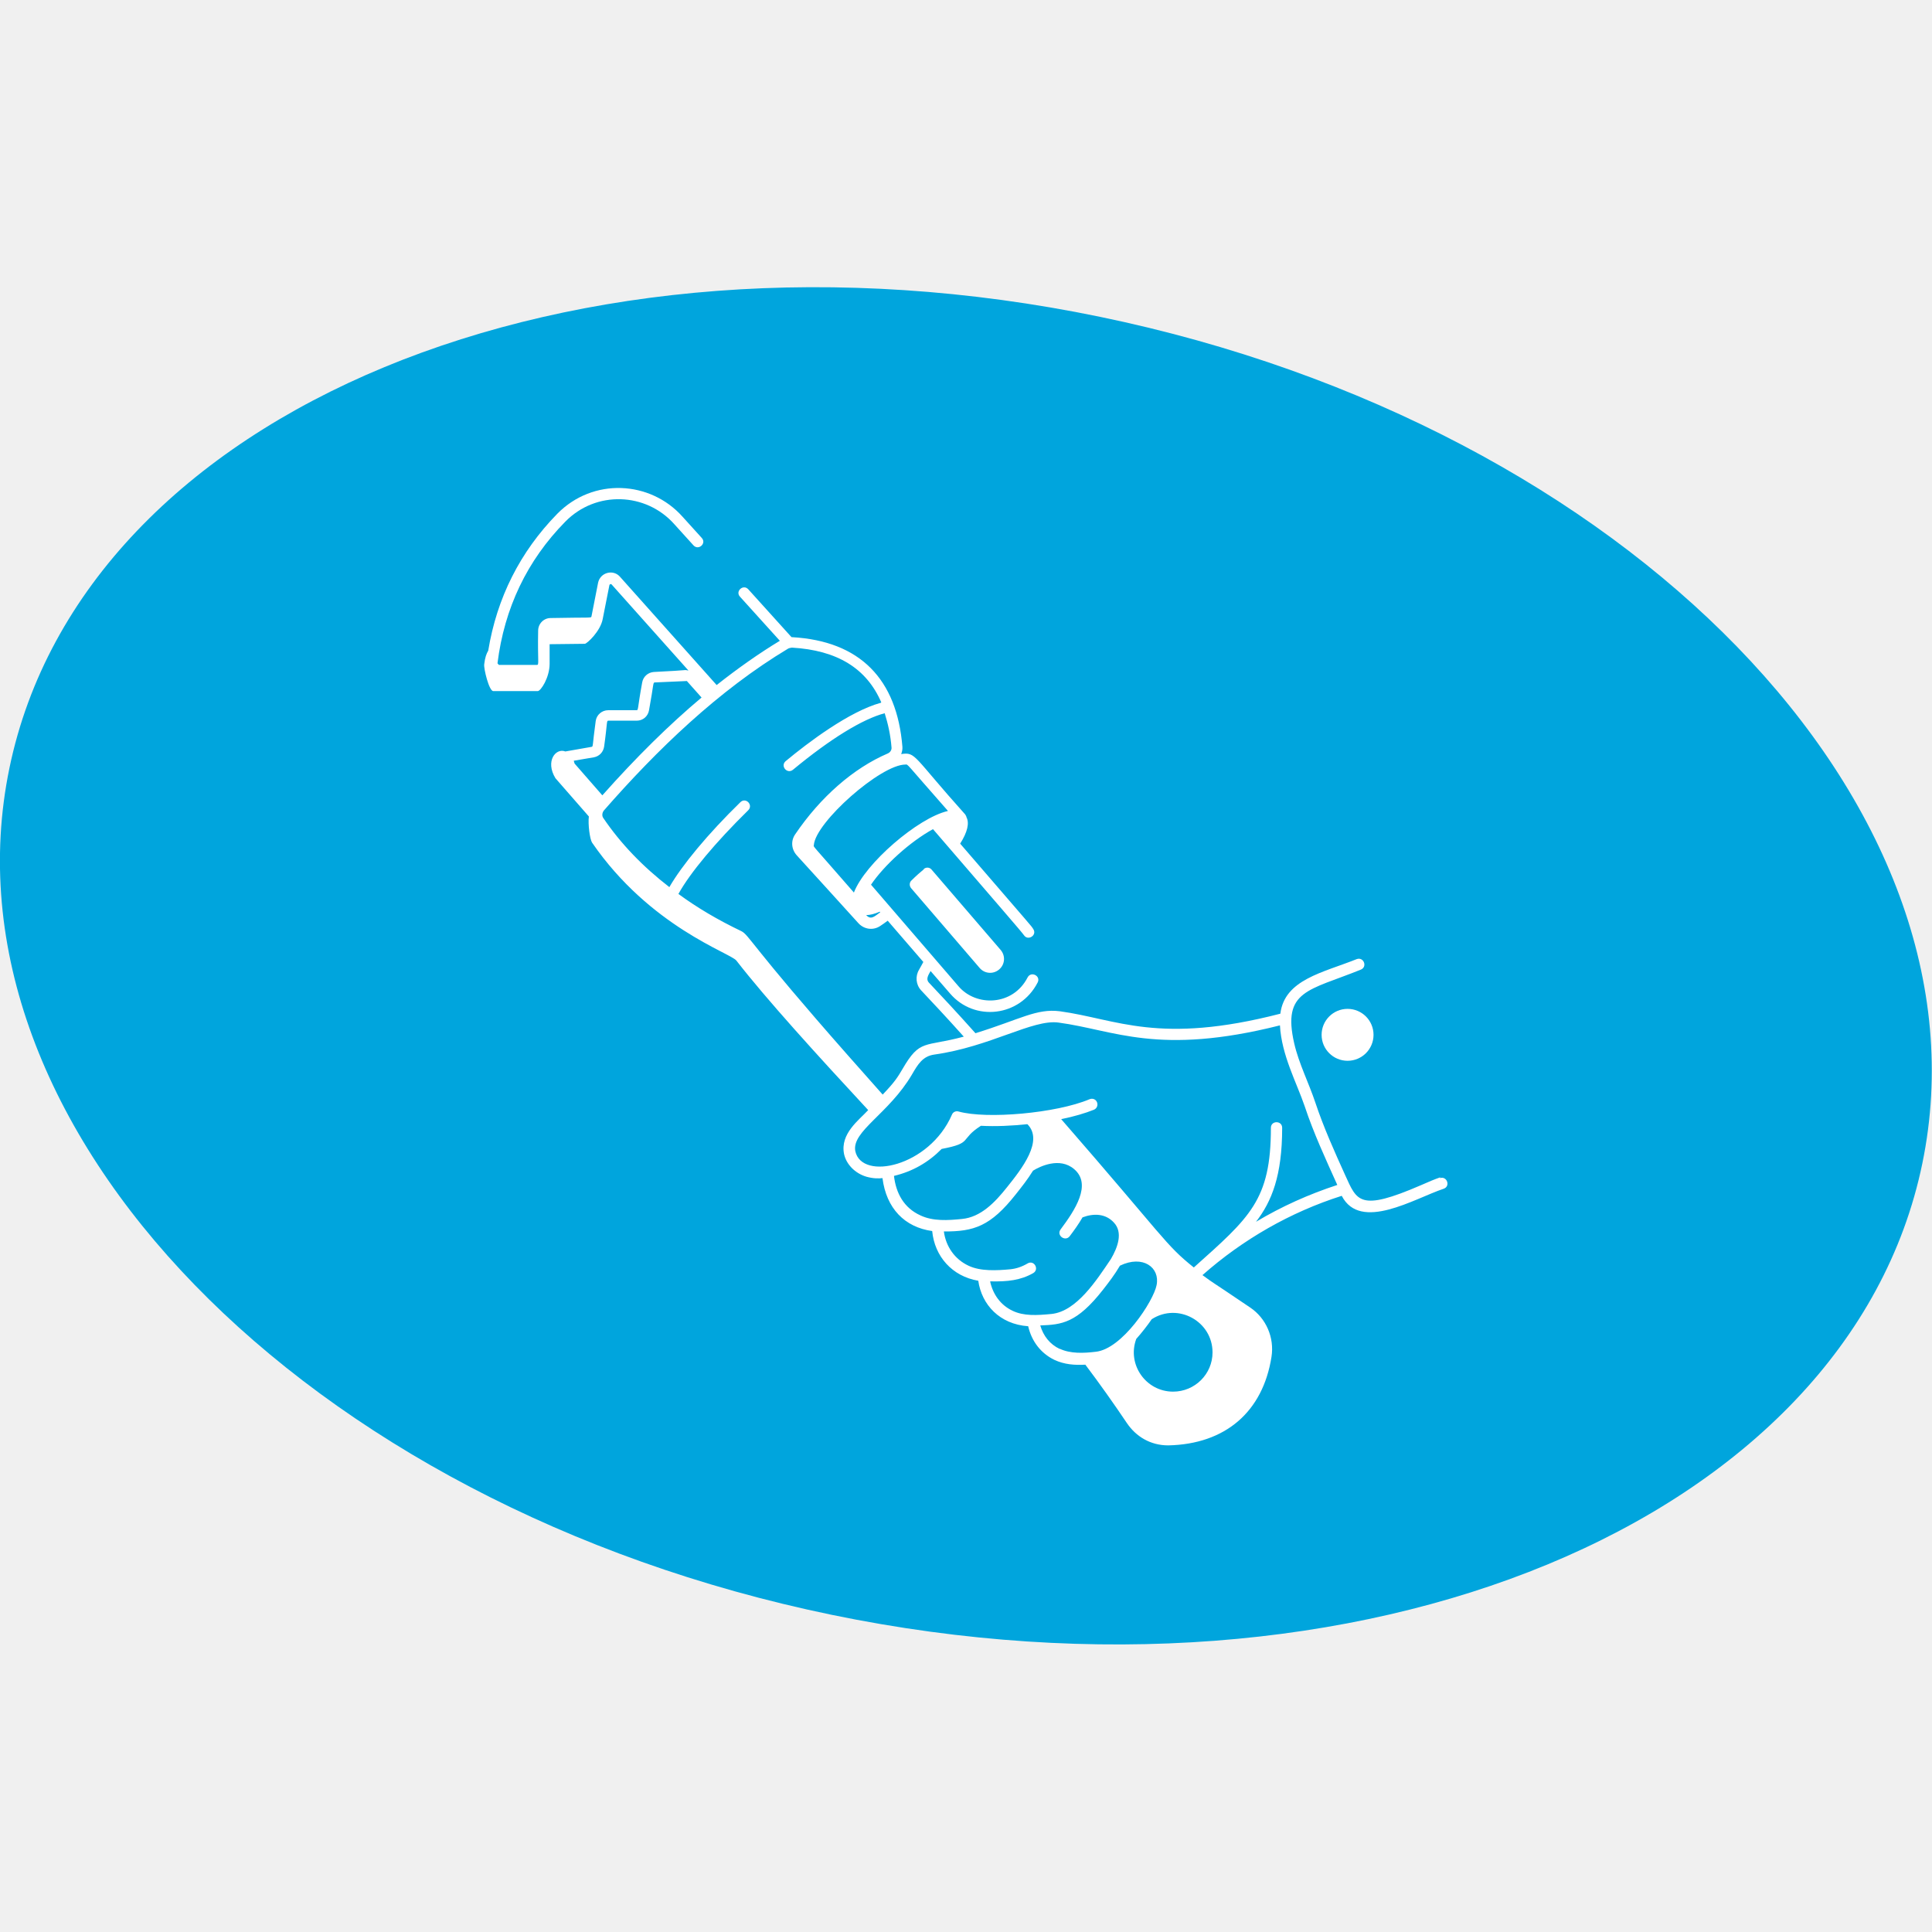
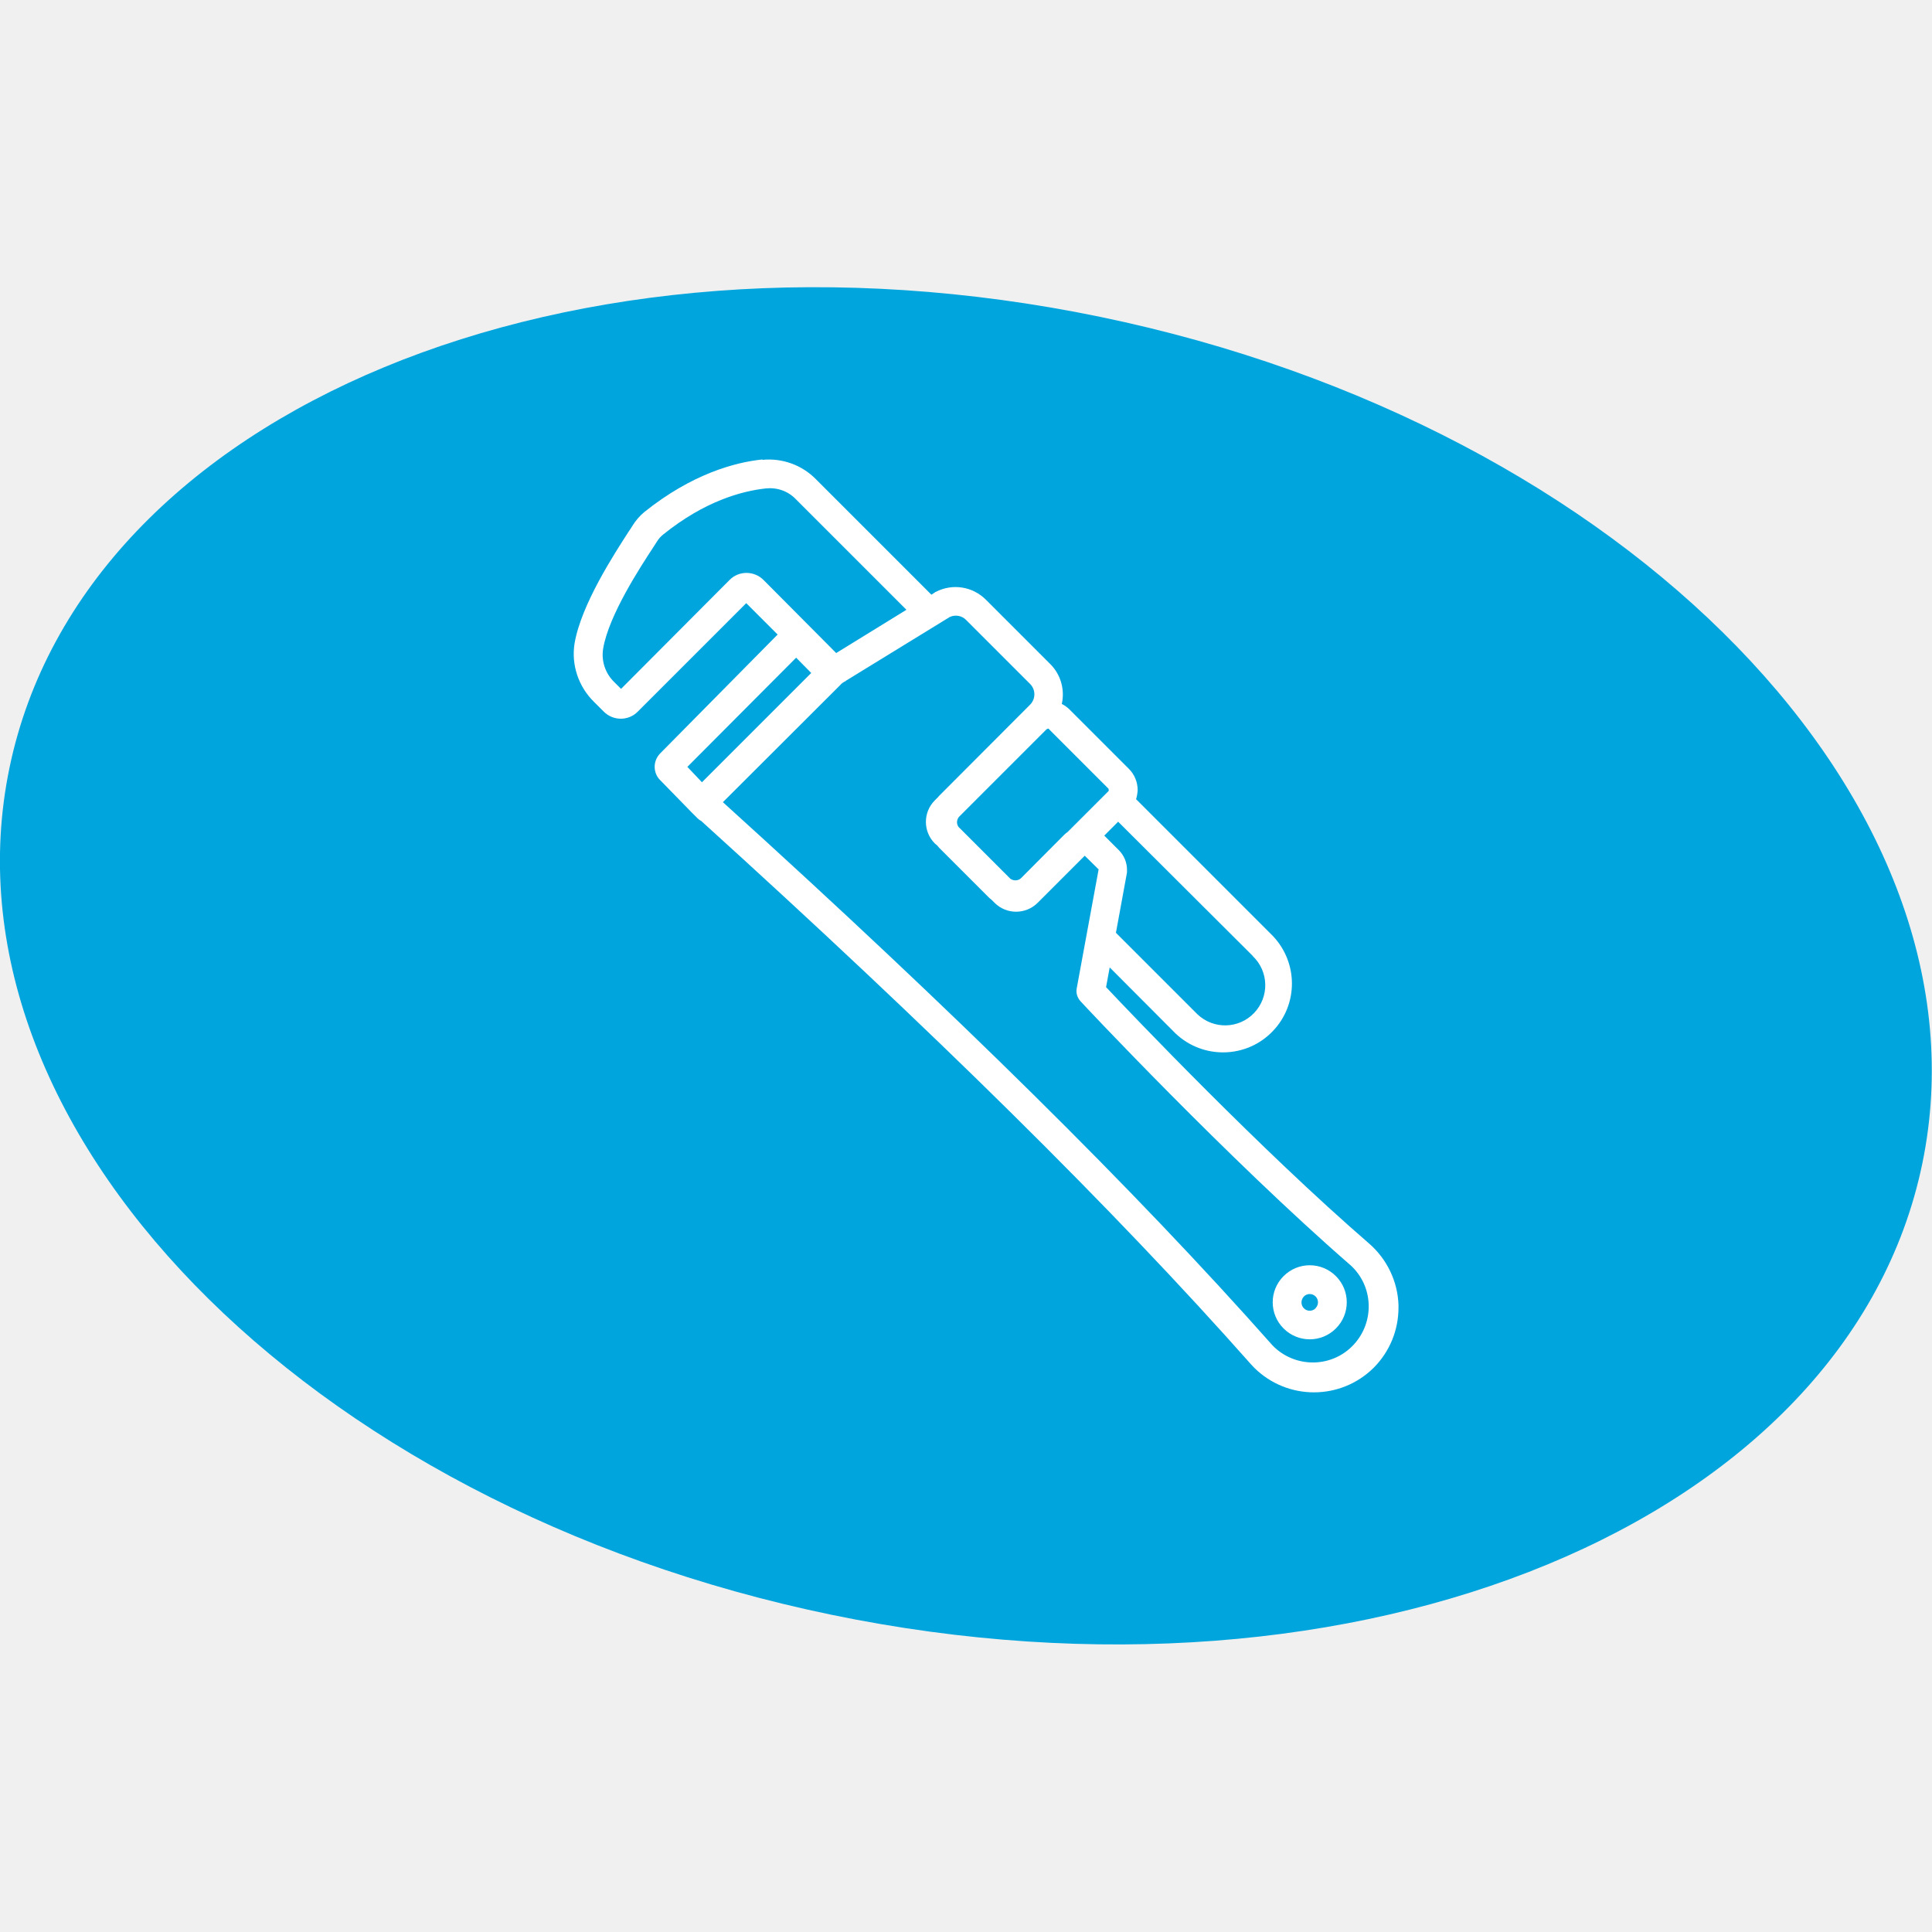
<svg xmlns="http://www.w3.org/2000/svg" id="Lager_1" data-name="Lager 1" viewBox="0 0 96 96">
  <defs>
    <style>
      .cls-1 {
        fill: #fff;
      }

      .cls-2 {
        fill: #00a5dd;
      }
    </style>
  </defs>
  <ellipse class="cls-2" cx="48" cy="48" rx="32.93" ry="48.53" transform="translate(-8.73 85.28) rotate(-78.32)" />
-   <g id="Pipe_Wrench" data-name="Pipe Wrench">
-     <path class="cls-1" d="M45.91,43.19c-.17.14-.39.33-.62.56-.11.1-.11.27-.02.38l3.41,3.97c.25.29.68.32.97.07.29-.25.32-.68.07-.97l-3.43-3.99c-.1-.12-.27-.13-.39-.03Z" />
-     <path class="cls-1" d="M71.57,58.5c-.27.09-.6.23-.96.39-3.07,1.33-3.18.79-3.77-.5-.53-1.17-1.07-2.37-1.48-3.6-.33-.99-.82-1.94-1.05-2.94-.61-2.65.72-2.62,3.31-3.67.34-.14.14-.65-.21-.52-1.67.67-3.58,1.01-3.79,2.71-6.05,1.56-8.12.27-10.95-.12-1.17-.15-1.97.4-4.2,1.09-.91-1.02-1.76-1.93-2.31-2.51-.17-.18-.03-.38.08-.58l.97,1.12c1.21,1.41,3.47,1.16,4.35-.55.17-.33-.33-.58-.5-.25-.73,1.42-2.56,1.46-3.43.44-.07-.08-4.64-5.39-4.35-5.05.65-.96,1.93-2.13,3.08-2.76,3.08,3.58,4.43,5.13,4.52,5.27.2.3.67,0,.46-.31-.14-.21.16.16-3.63-4.24.36-.57.47-1.02.31-1.32,0-.04-.03-.08-.05-.11,0,0,0,0,0-.01-2.63-2.93-2.45-3.12-3.19-3.01.04-.11.07-.23.06-.36-.27-3.36-2.1-5.26-5.49-5.45,0,0-.01,0-.02,0l-2.15-2.38c-.25-.27-.66.1-.41.37l1.98,2.19c-1.04.63-2.09,1.37-3.14,2.2l-4.82-5.4c-.34-.36-.96-.19-1.07.31l-.33,1.68c-.02.09-.04.04-2.03.08-.34,0-.62.28-.62.63-.03,1.53.06,1.7-.06,1.7h-1.89l-.07-.08c.34-2.74,1.47-5.11,3.37-7.04,1.53-1.56,4.01-1.45,5.41.12l.96,1.06c.25.27.66-.1.41-.37l-.96-1.06c-1.6-1.79-4.44-1.95-6.22-.14-1.85,1.89-3,4.18-3.43,6.8-.09.15-.16.34-.2.68-.03.21.24,1.33.45,1.33h2.21c.15,0,.59-.67.59-1.36v-.97l1.75-.02c.1,0,.78-.62.89-1.24l.33-1.67c.01-.06.09-.07.11-.04l3.82,4.28c-.27-.05.16-.02-1.72.07-.29.02-.53.23-.58.52-.24,1.3-.18,1.38-.28,1.38h-1.41c-.31,0-.58.23-.62.54-.17,1.24-.12,1.26-.2,1.28l-1.31.23c-.47-.19-1.01.48-.49,1.33l1.66,1.9c-.05.39.05,1.13.16,1.3,2.88,4.19,6.87,5.48,7.17,5.86,1.49,1.92,4,4.68,6.55,7.43-.46.5-1.4,1.17-1.2,2.18.11.51.54.96,1.11,1.13.36.1.62.09.8.07.19,1.5,1.1,2.44,2.47,2.63.12,1.26.99,2.25,2.29,2.47.17,1.19,1.06,2.16,2.48,2.26.17.74.62,1.34,1.3,1.67.49.23,1,.27,1.54.24.74.98,1.43,1.96,2.07,2.91.45.66,1.16,1.1,2.05,1.1,2.83-.06,4.7-1.66,5.13-4.4.15-.96-.27-1.92-1.06-2.45-2.14-1.45-1.7-1.12-2.37-1.61,2-1.77,4.37-3.13,6.92-3.94.93,1.8,3.62.13,5.06-.35.36-.12.17-.65-.18-.53ZM43.72,45.31l.02.02c-.28.2-.46.4-.7.14.18,0,.4-.05.68-.17ZM47.09,40.3c-1.48.34-4.11,2.61-4.66,4.05-2.18-2.51-2-2.24-1.99-2.36.08-1.13,3.32-4,4.55-4,.15,0-.07-.17,2.11,2.3ZM43.77,34.92c-1.57.43-3.61,1.97-4.73,2.9-.28.24.07.66.36.43,1.86-1.54,3.46-2.52,4.56-2.81.16.51.29,1.07.34,1.71.01.12-.07.24-.19.29-1.7.73-3.34,2.16-4.6,4.02-.22.32-.19.74.08,1.04.68.75,2.36,2.59,3.07,3.38.29.31.74.36,1.08.13.12-.08.25-.17.37-.26l1.77,2.05c-.07.12-.13.25-.21.38-.2.33-.16.75.1,1.03.51.54,1.28,1.36,2.12,2.3-1.96.53-2.17.1-3.04,1.6-.25.42-.37.63-.99,1.28l-1.71-1.93c-4.85-5.5-4.92-5.99-5.31-6.19-1.15-.55-2.19-1.16-3.13-1.85.58-1.05,1.85-2.57,3.47-4.16.26-.26-.12-.66-.39-.4-1.62,1.58-2.9,3.13-3.53,4.22-1.31-1.01-2.42-2.16-3.28-3.43-.08-.11-.06-.26.02-.37,2.65-3.03,5.71-5.98,9.16-8.05.06-.03.12-.04.19-.05,2.25.13,3.71,1.03,4.44,2.72ZM29.51,37.63c.27-.05.47-.26.51-.54.17-1.22.11-1.28.21-1.28h1.41c.31,0,.56-.22.61-.52.24-1.31.19-1.37.28-1.38l1.6-.07.73.82c-1.62,1.36-3.25,2.97-4.93,4.86l-1.38-1.58s-.03-.1-.04-.14l1-.17ZM44.42,58.43c.93-.22,1.72-.68,2.37-1.34,1.58-.3.86-.45,1.95-1.15.74.04,1.55,0,2.31-.08.82.82-.28,2.22-1.01,3.13-.61.77-1.31,1.49-2.24,1.58-.7.07-1.44.12-2.07-.18-.81-.37-1.21-1.09-1.31-1.97ZM57.23,65.55c1.31-.84,3.02.11,3.02,1.65,0,1.08-.88,1.95-1.96,1.95-1.35,0-2.3-1.35-1.83-2.62.27-.3.57-.69.77-.98ZM49.22,63.67c.83.02,1.49-.05,2.12-.41.32-.19.04-.67-.28-.48-.29.17-.57.26-.86.29-.65.06-1.48.11-2.08-.18-.68-.32-1.12-.95-1.22-1.7,1.5.01,2.32-.26,3.57-1.84.3-.38.59-.74.86-1.18.34-.21,1.32-.69,2.04-.08.9.76.04,2.05-.67,3-.22.3.23.62.45.34.22-.29.45-.61.64-.94.56-.21,1.15-.19,1.56.26.46.49.19,1.23-.15,1.81h0c-.71,1.05-1.7,2.6-2.95,2.73-.73.07-1.38.11-1.94-.16-.59-.28-.97-.81-1.11-1.45ZM52.66,67.03c-.49-.23-.82-.65-.97-1.17,1.06-.04,1.81-.1,3.13-1.79.28-.36.56-.72.83-1.18,1.14-.55,2,.09,1.82.97-.15.78-1.71,3.19-3.04,3.31-.58.07-1.24.1-1.77-.15ZM52.73,55.61c.64-.13,1.21-.3,1.63-.47.14-.06.21-.22.15-.37s-.22-.21-.37-.15c-1.66.7-5.12,1-6.51.61-.14-.04-.28.03-.33.16-1.12,2.58-4.48,3.3-4.8,1.81-.19-.99,1.66-1.85,2.81-3.8.3-.52.54-.92,1.12-1,2.78-.39,4.88-1.76,6.16-1.59,2.78.37,4.94,1.67,11.01.14.08,1.48.82,2.82,1.23,4.02.44,1.33,1.04,2.62,1.62,3.91-1.41.46-2.77,1.07-4.04,1.83.78-1.01,1.3-2.29,1.3-4.67,0-.37-.56-.37-.56,0,0,3.6-1.05,4.45-3.83,6.94-1.43-1.14-1.46-1.48-6.59-7.37Z" />
-     <circle class="cls-1" cx="66.96" cy="51.42" r="1.29" />
+   <g>
+     <path class="cls-1" d="M37.89,22.83c-1.37.14-3.51.72-5.87,2.61-.23.19-.43.42-.59.68-.05.08-.11.18-.19.29-.7,1.09-2.36,3.62-2.69,5.56-.17,1.06.19,2.14.96,2.9l.49.49c.47.47,1.23.47,1.69,0l5.39-5.39,1.56,1.56-5.84,5.91c-.17.18-.27.41-.27.66h0c0,.24.09.48.26.65l1.58,1.62.27.27c.06.06.12.11.2.15,11.57,10.48,20.51,19.31,27.32,27l.16.17c1.65,1.64,4.31,1.63,5.95-.01.78-.79,1.22-1.85,1.22-2.97v-.14c-.04-1.17-.57-2.27-1.45-3.04-5.4-4.67-11.77-11.36-13.08-12.75l.18-.98,3.27,3.28c1.37,1.3,3.54,1.25,4.84-.12,1.26-1.32,1.26-3.39,0-4.72l-6.8-6.8c.05-.15.07-.3.08-.45,0-.4-.16-.79-.45-1.07l-2.96-2.96c-.11-.1-.23-.19-.36-.25.16-.71-.05-1.46-.57-1.98l-3.2-3.2c-.66-.66-1.66-.82-2.49-.39-.02,0-.03.01-.05.03l-.17.11-5.73-5.73c-.69-.71-1.68-1.07-2.67-.97ZM51.19,35.01l-4.53,4.54s-.03.03-.04.05l-.17.17c-.59.59-.59,1.55,0,2.14l.13.11s.05.07.09.11l2.49,2.49s.07.06.11.09l.15.15c.59.59,1.55.59,2.14,0l2.34-2.34.69.68-1.09,5.92c-.04.22.03.45.18.62.08.1,7.36,7.86,13.44,13.14,1.13,1.04,1.19,2.8.15,3.93s-2.8,1.19-3.93.15l-.12-.12c-6.81-7.69-15.75-16.52-27.3-26.98l5.84-5.83c.06-.07.13-.12.2-.16.02,0,.04,0,.05-.03l5.18-3.18c.28-.13.6-.07.81.14l3.2,3.2c.27.29.26.73-.01,1.01ZM41.54,32.44l-3.6-3.62c-.47-.47-1.23-.47-1.69,0l-5.39,5.41-.33-.33c-.45-.43-.66-1.05-.56-1.67.28-1.67,1.88-4.1,2.48-5.02l.2-.31c.08-.13.18-.24.29-.33,2.08-1.68,3.93-2.17,5.11-2.3.56-.06,1.11.13,1.5.54l5.49,5.49-3.49,2.15ZM62.25,47.51c.8.76.83,2.02.07,2.82-.76.8-2.02.83-2.82.07-.02-.02-.05-.05-.07-.07l-3.98-3.98.55-3s0-.09,0-.13c0-.37-.15-.72-.41-.98l-.72-.72.69-.69,6.7,6.68ZM34.15,38.11l5.41-5.43.75.76-5.43,5.43-.72-.76ZM52.12,36.23l2.96,2.96s.03.09,0,.12l-2.03,2.03c-.06.04-.12.09-.17.14l-2.14,2.15c-.14.14-.36.15-.53.04l-2.58-2.58c-.11-.15-.1-.35.02-.5l4.35-4.35s.07-.05.11-.03c0,0,.01,0,.02.01Z" />
+     <path class="cls-1" d="M63.78,66.01c.72.72,1.88.72,2.6,0h0c.72-.72.72-1.88,0-2.6-.72-.72-1.88-.72-2.6,0-.72.72-.72,1.88,0,2.6,0,0,0,0,0,0ZM65.37,65.01c-.16.16-.42.16-.58,0-.16-.16-.16-.42,0-.59.16-.16.42-.16.58,0,.16.16.16.42,0,.58h0Z" />
  </g>
</svg>
